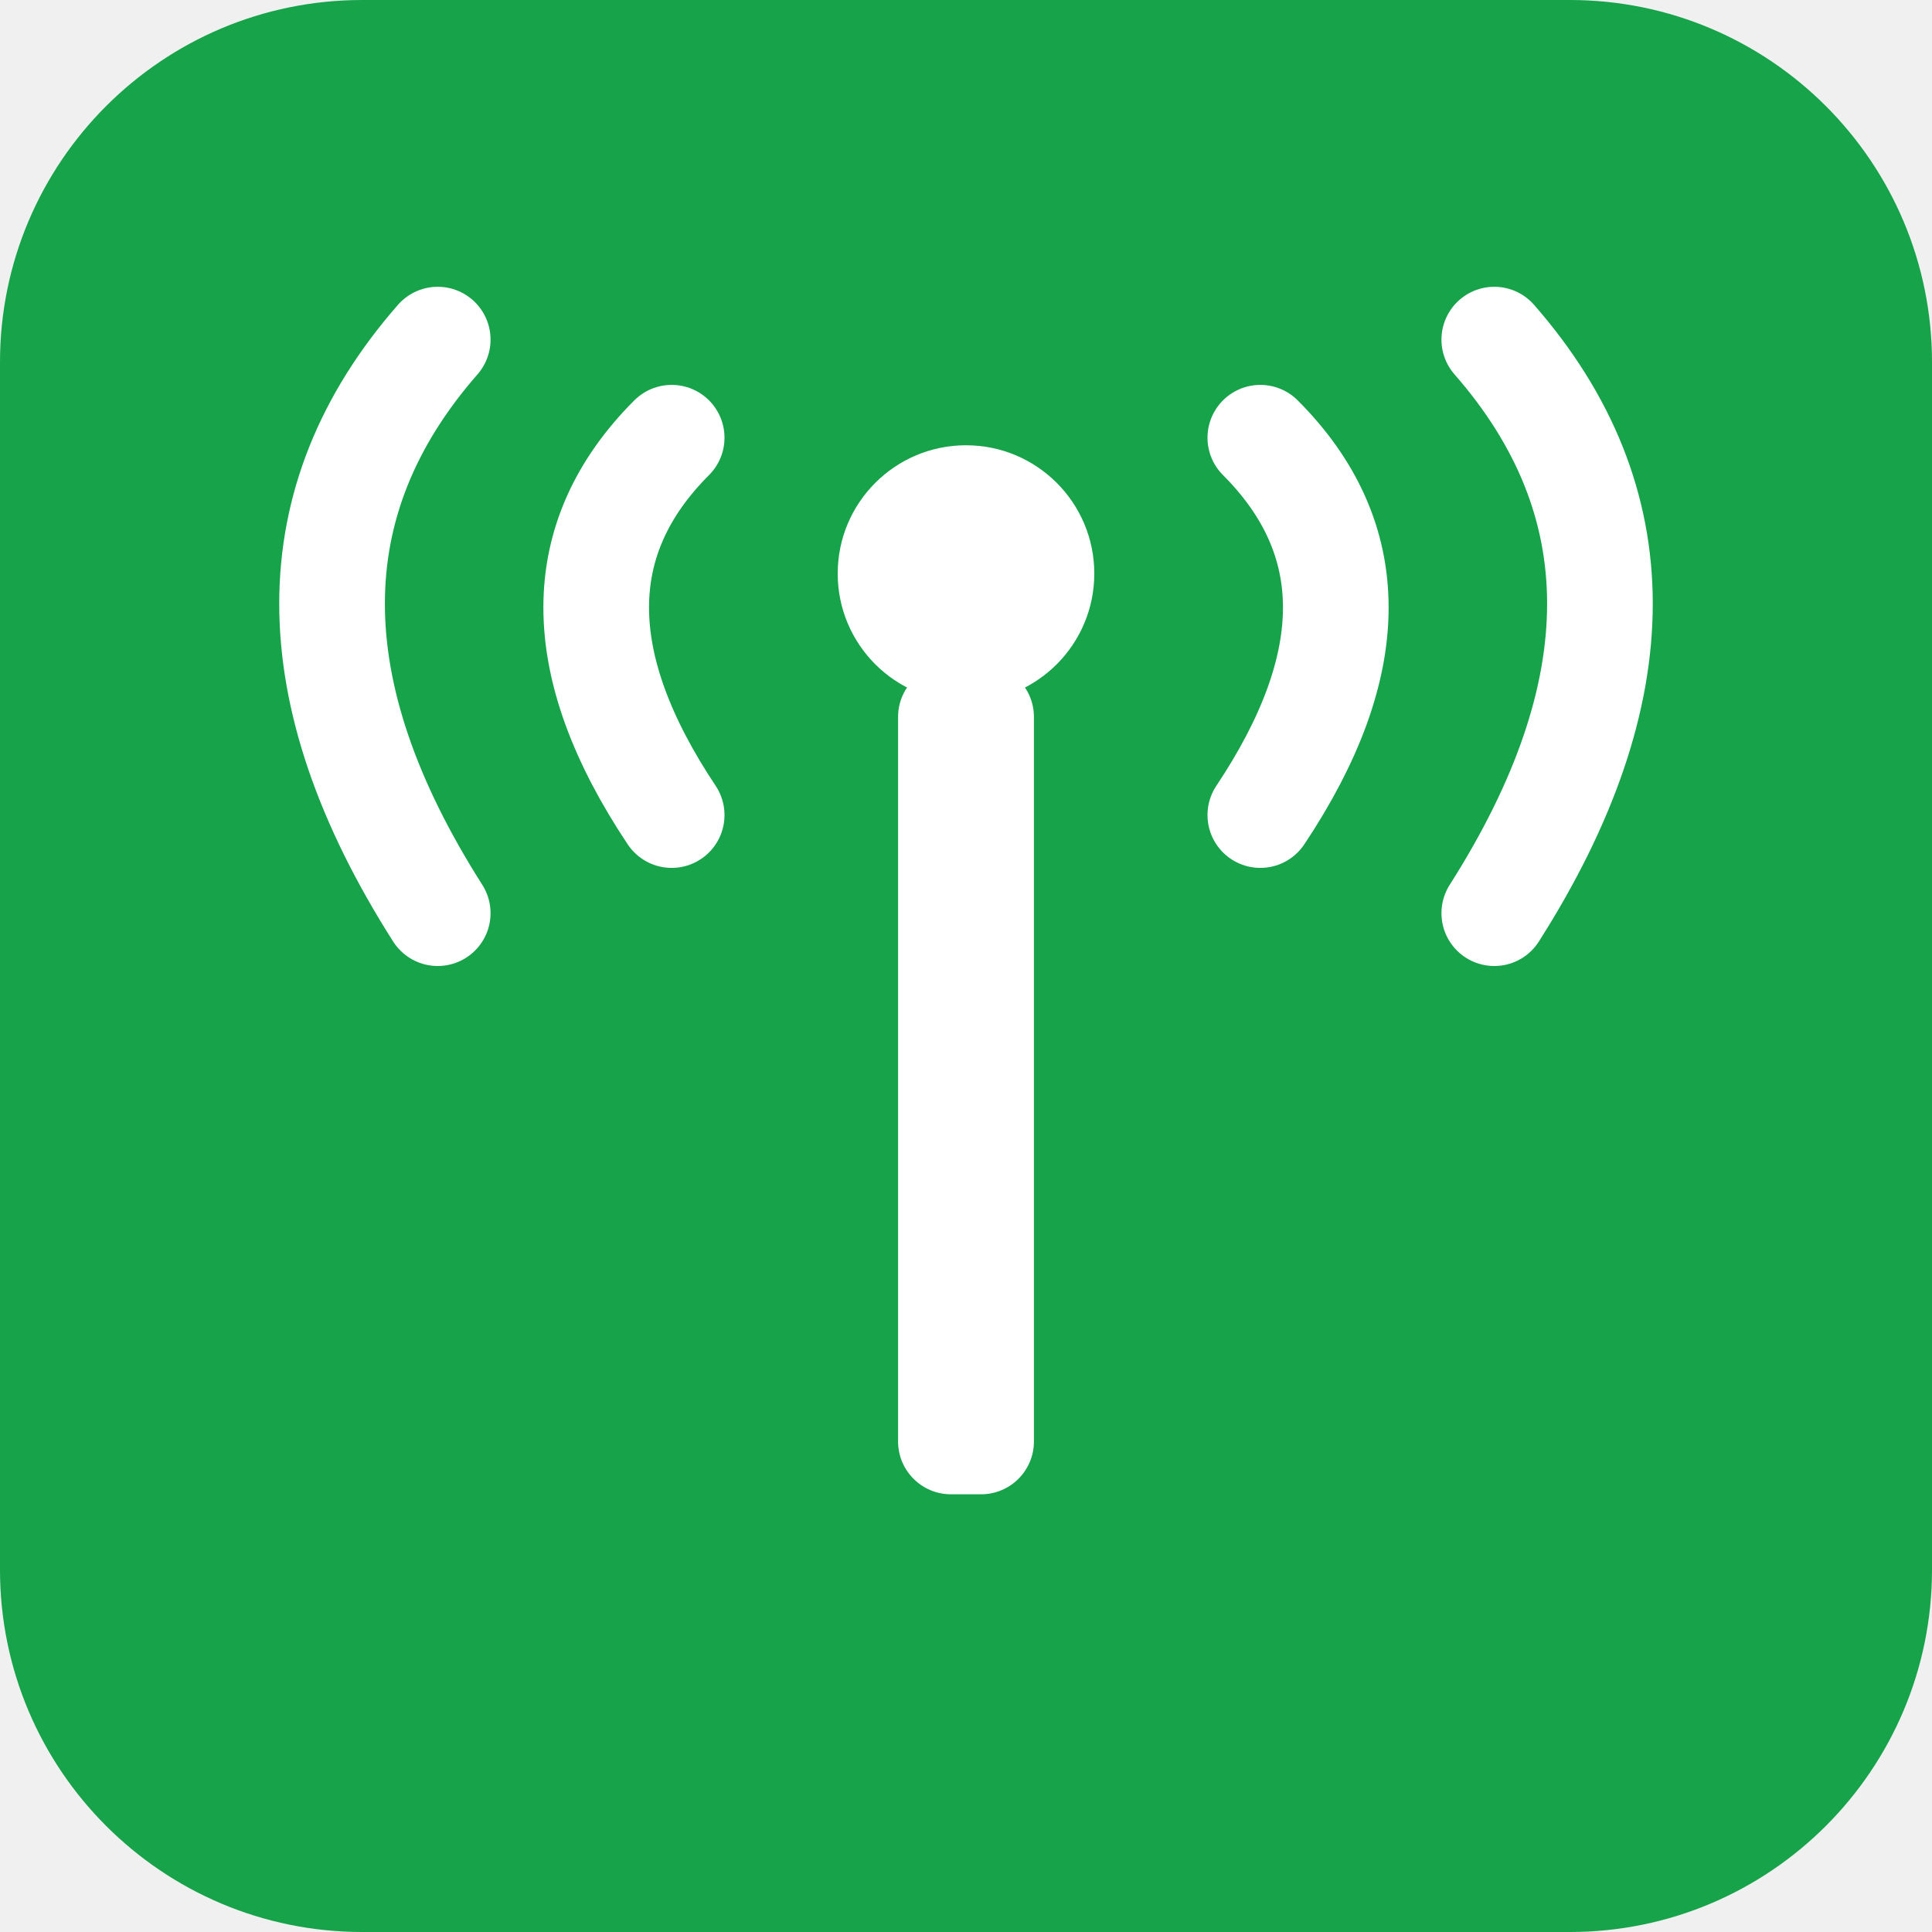
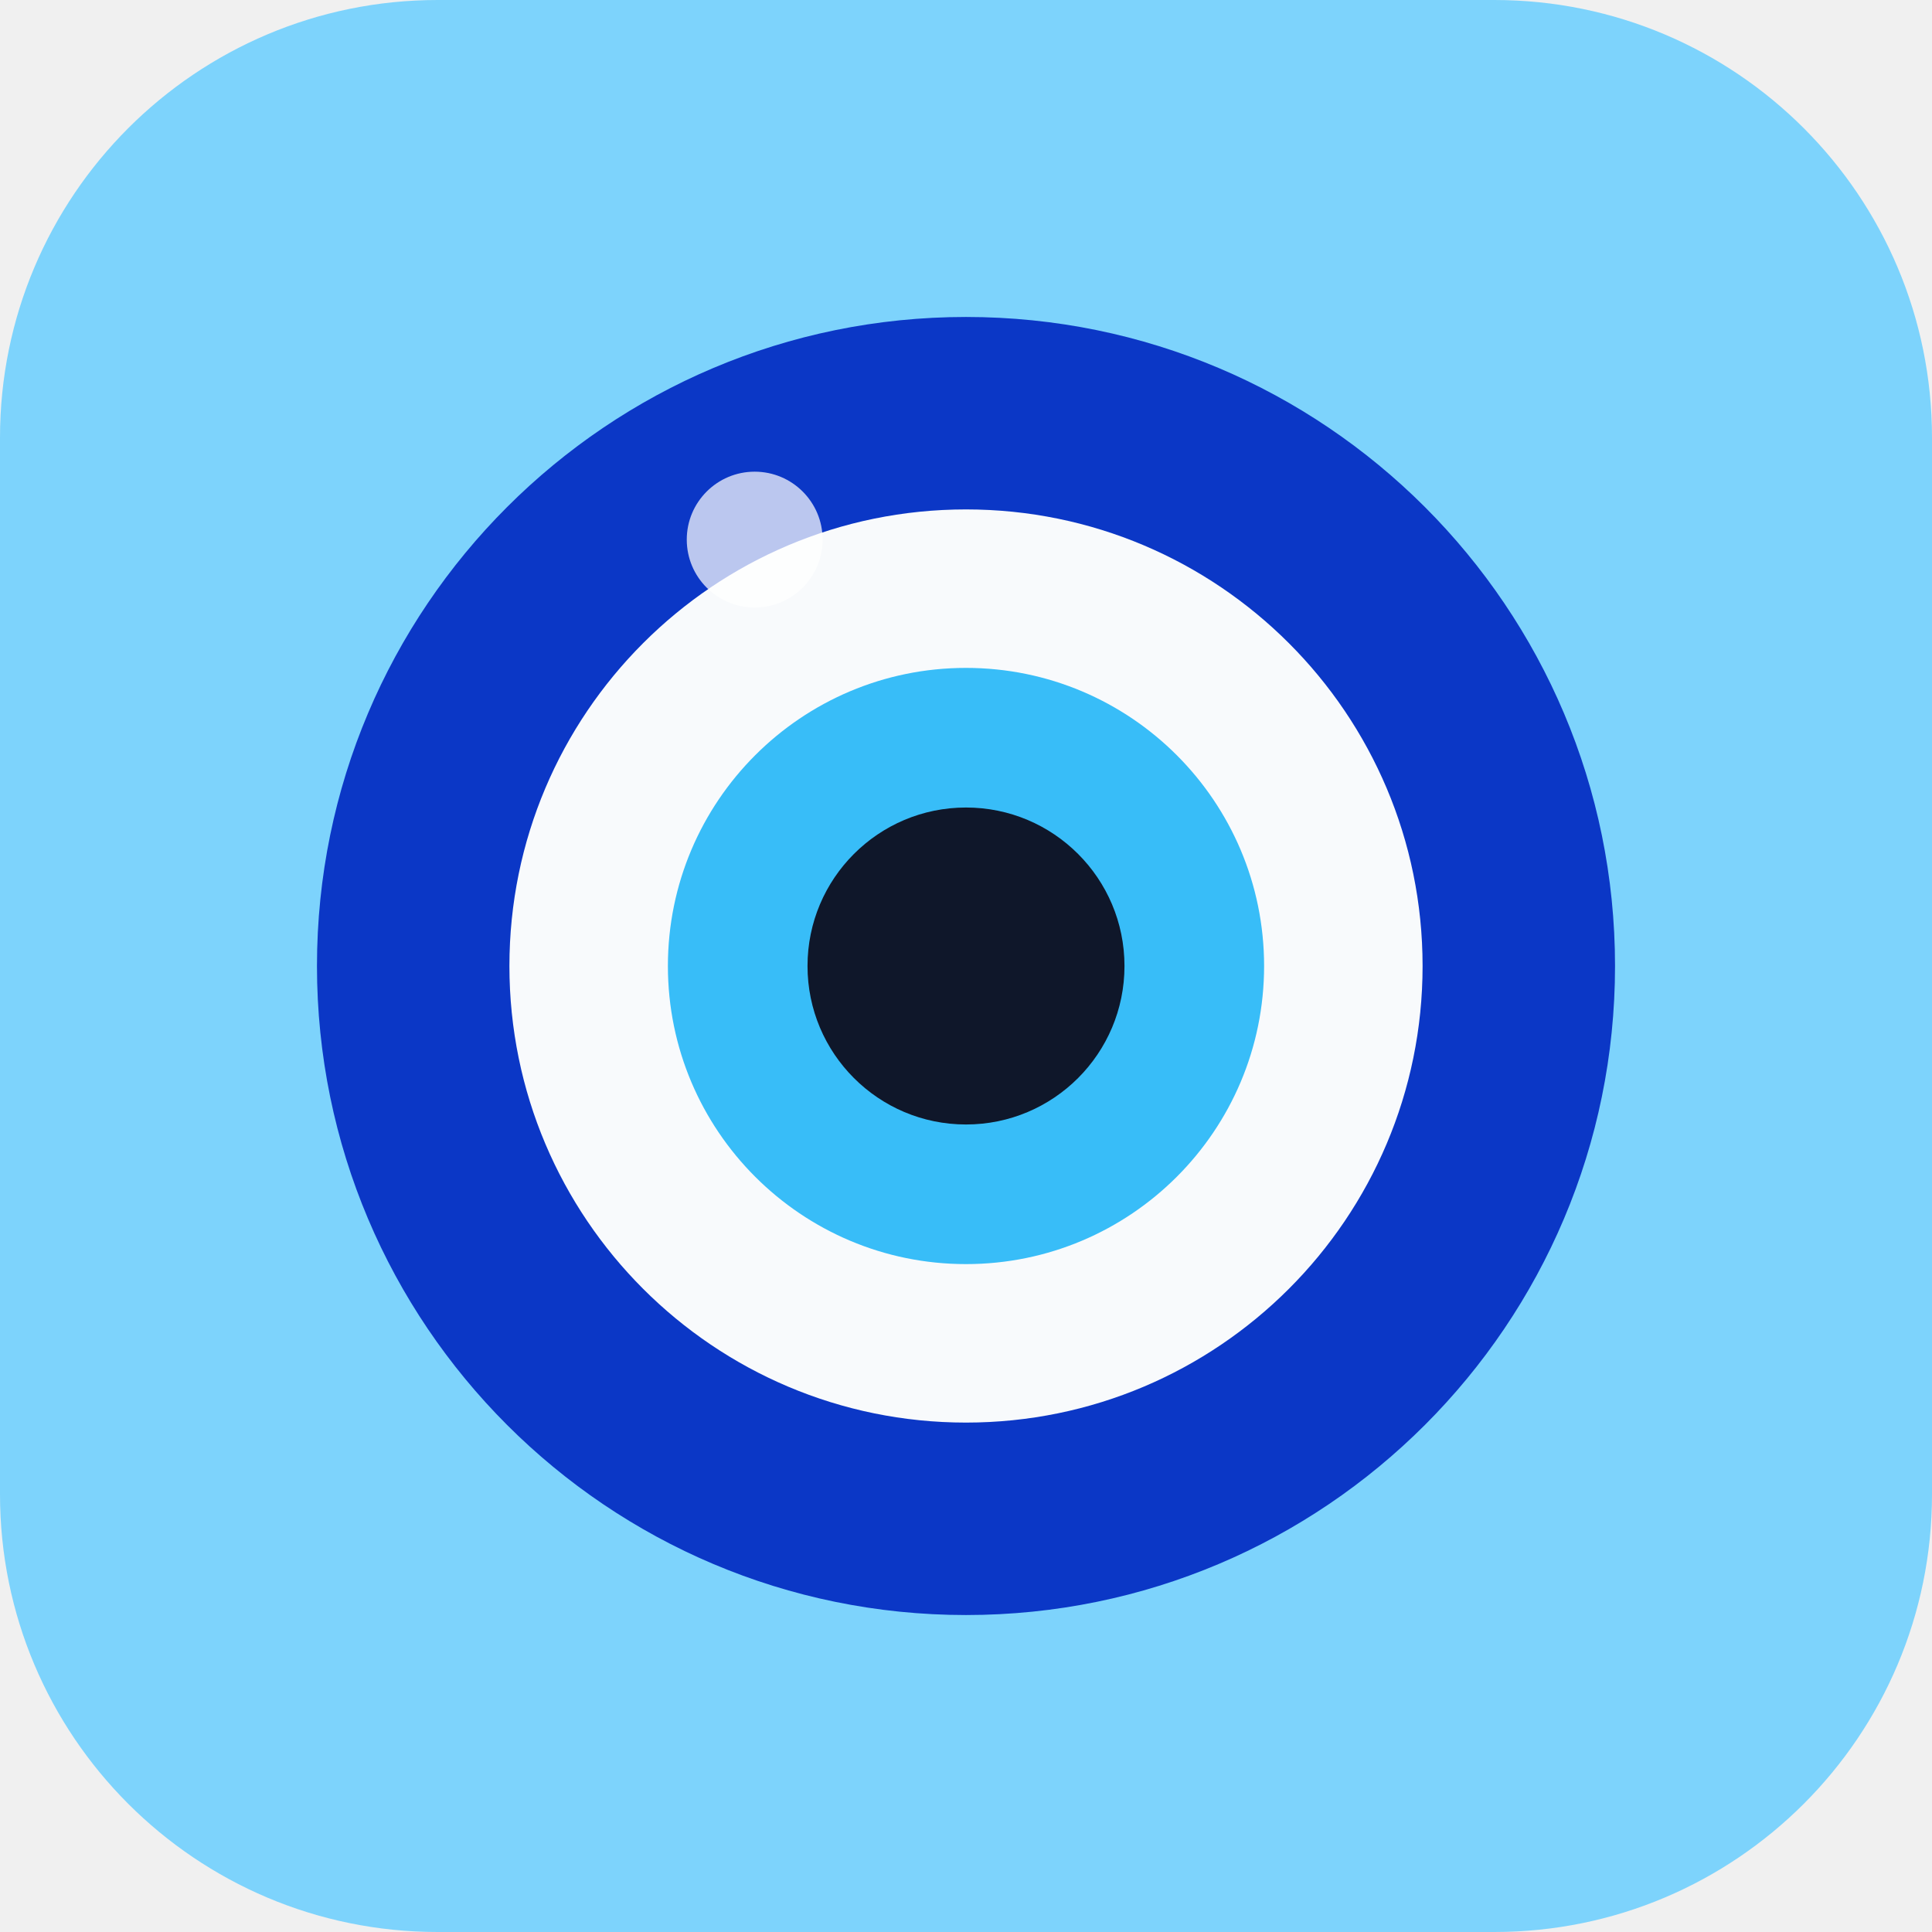
- <svg xmlns="http://www.w3.org/2000/svg" viewBox="0 0 512 512" role="img" aria-label="Nazar">
-   <rect width="512" height="512" rx="96" ry="96" fill="#16a34a" />
-   <g fill="#ffffff" transform="translate(256 256)">
-     <circle cx="0" cy="-104" r="34" />
-     <rect x="-18" y="-80" width="36" height="220" rx="14" />
-     <path d="M-78 -140 q-40 40 0 100" fill="none" stroke="#ffffff" stroke-width="28" stroke-linecap="round" />
-     <path d="M78 -140 q40 40 0 100" fill="none" stroke="#ffffff" stroke-width="28" stroke-linecap="round" />
-     <path d="M-140 -166 q-56 64 0 152" fill="none" stroke="#ffffff" stroke-width="28" stroke-linecap="round" />
-     <path d="M140 -166 q56 64 0 152" fill="none" stroke="#ffffff" stroke-width="28" stroke-linecap="round" />
-   </g>
+ <svg xmlns="http://www.w3.org/2000/svg" width="1024" height="1024" viewBox="0 0 1024 1024" role="img" aria-label="Nazar">
+   <rect width="1024" height="1024" rx="232" fill="#7DD3FC" />
+   <circle cx="512" cy="512" r="344" fill="#0B37C6" />
+   <circle cx="512" cy="512" r="242" fill="#F8FAFC" />
+   <circle cx="512" cy="512" r="158" fill="#38BDF8" />
+   <circle cx="512" cy="512" r="84" fill="#0F172A" />
+   <circle cx="400" cy="286" r="36" fill="#FFFFFF" opacity="0.72" />
</svg>
